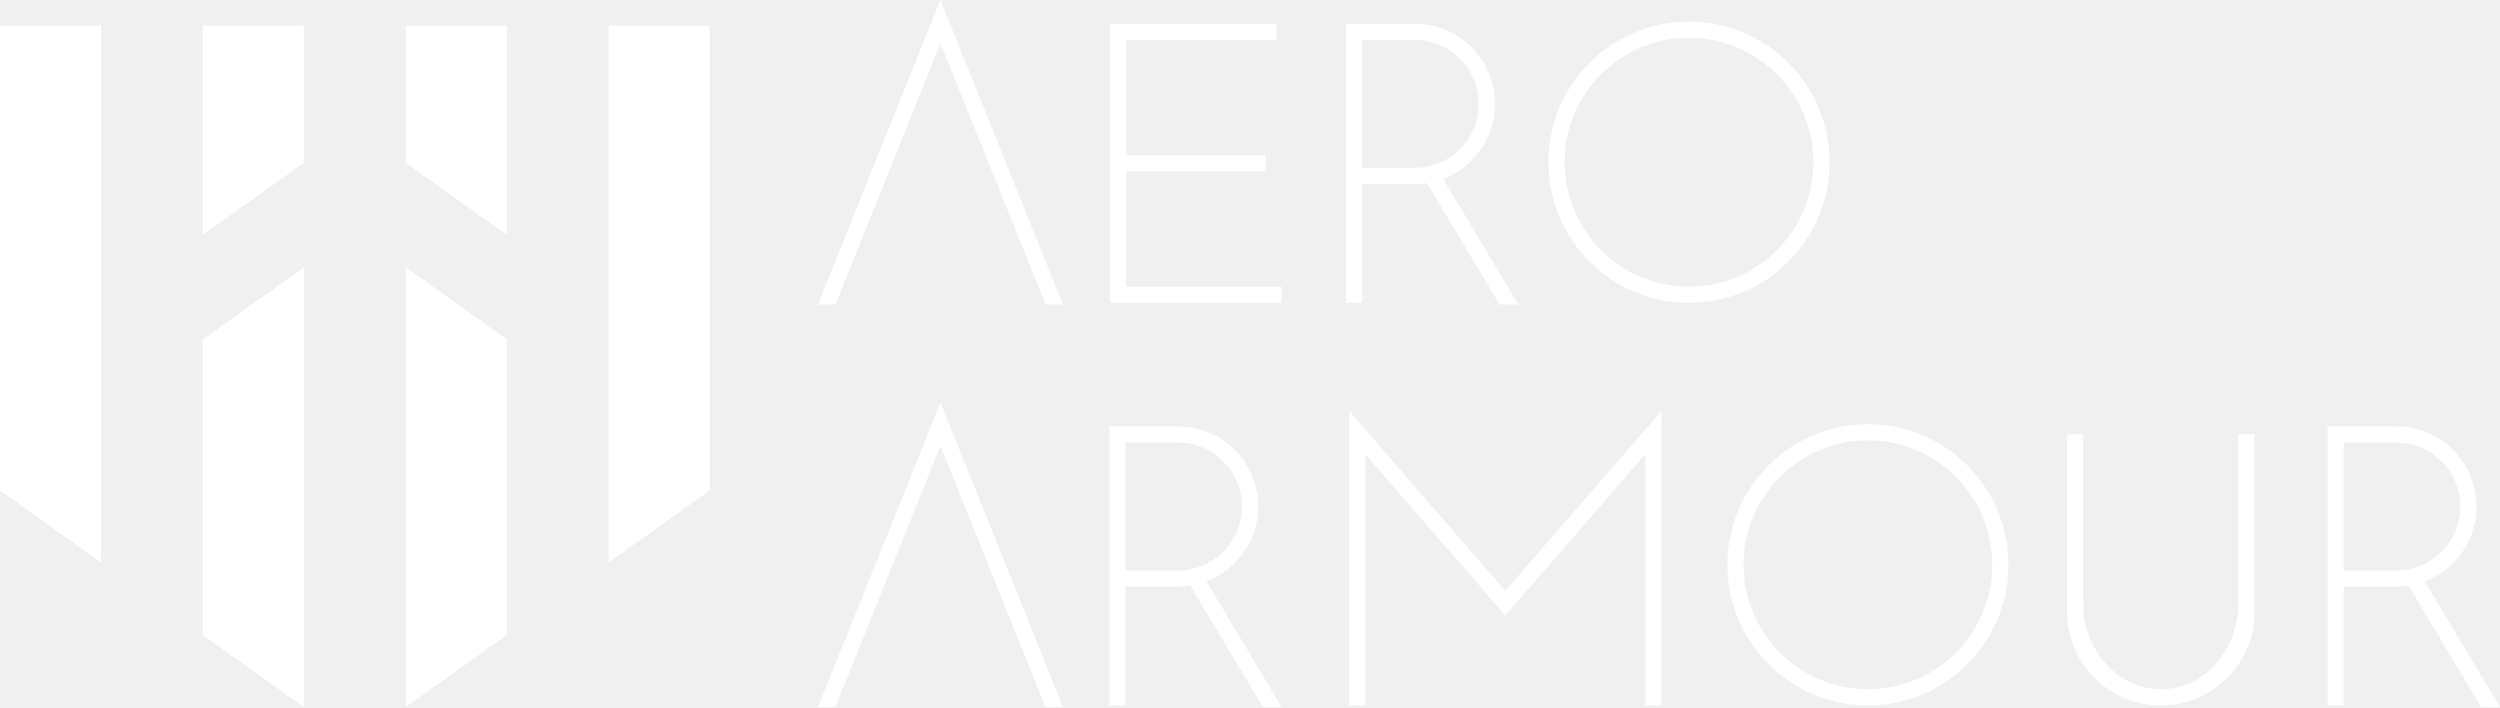
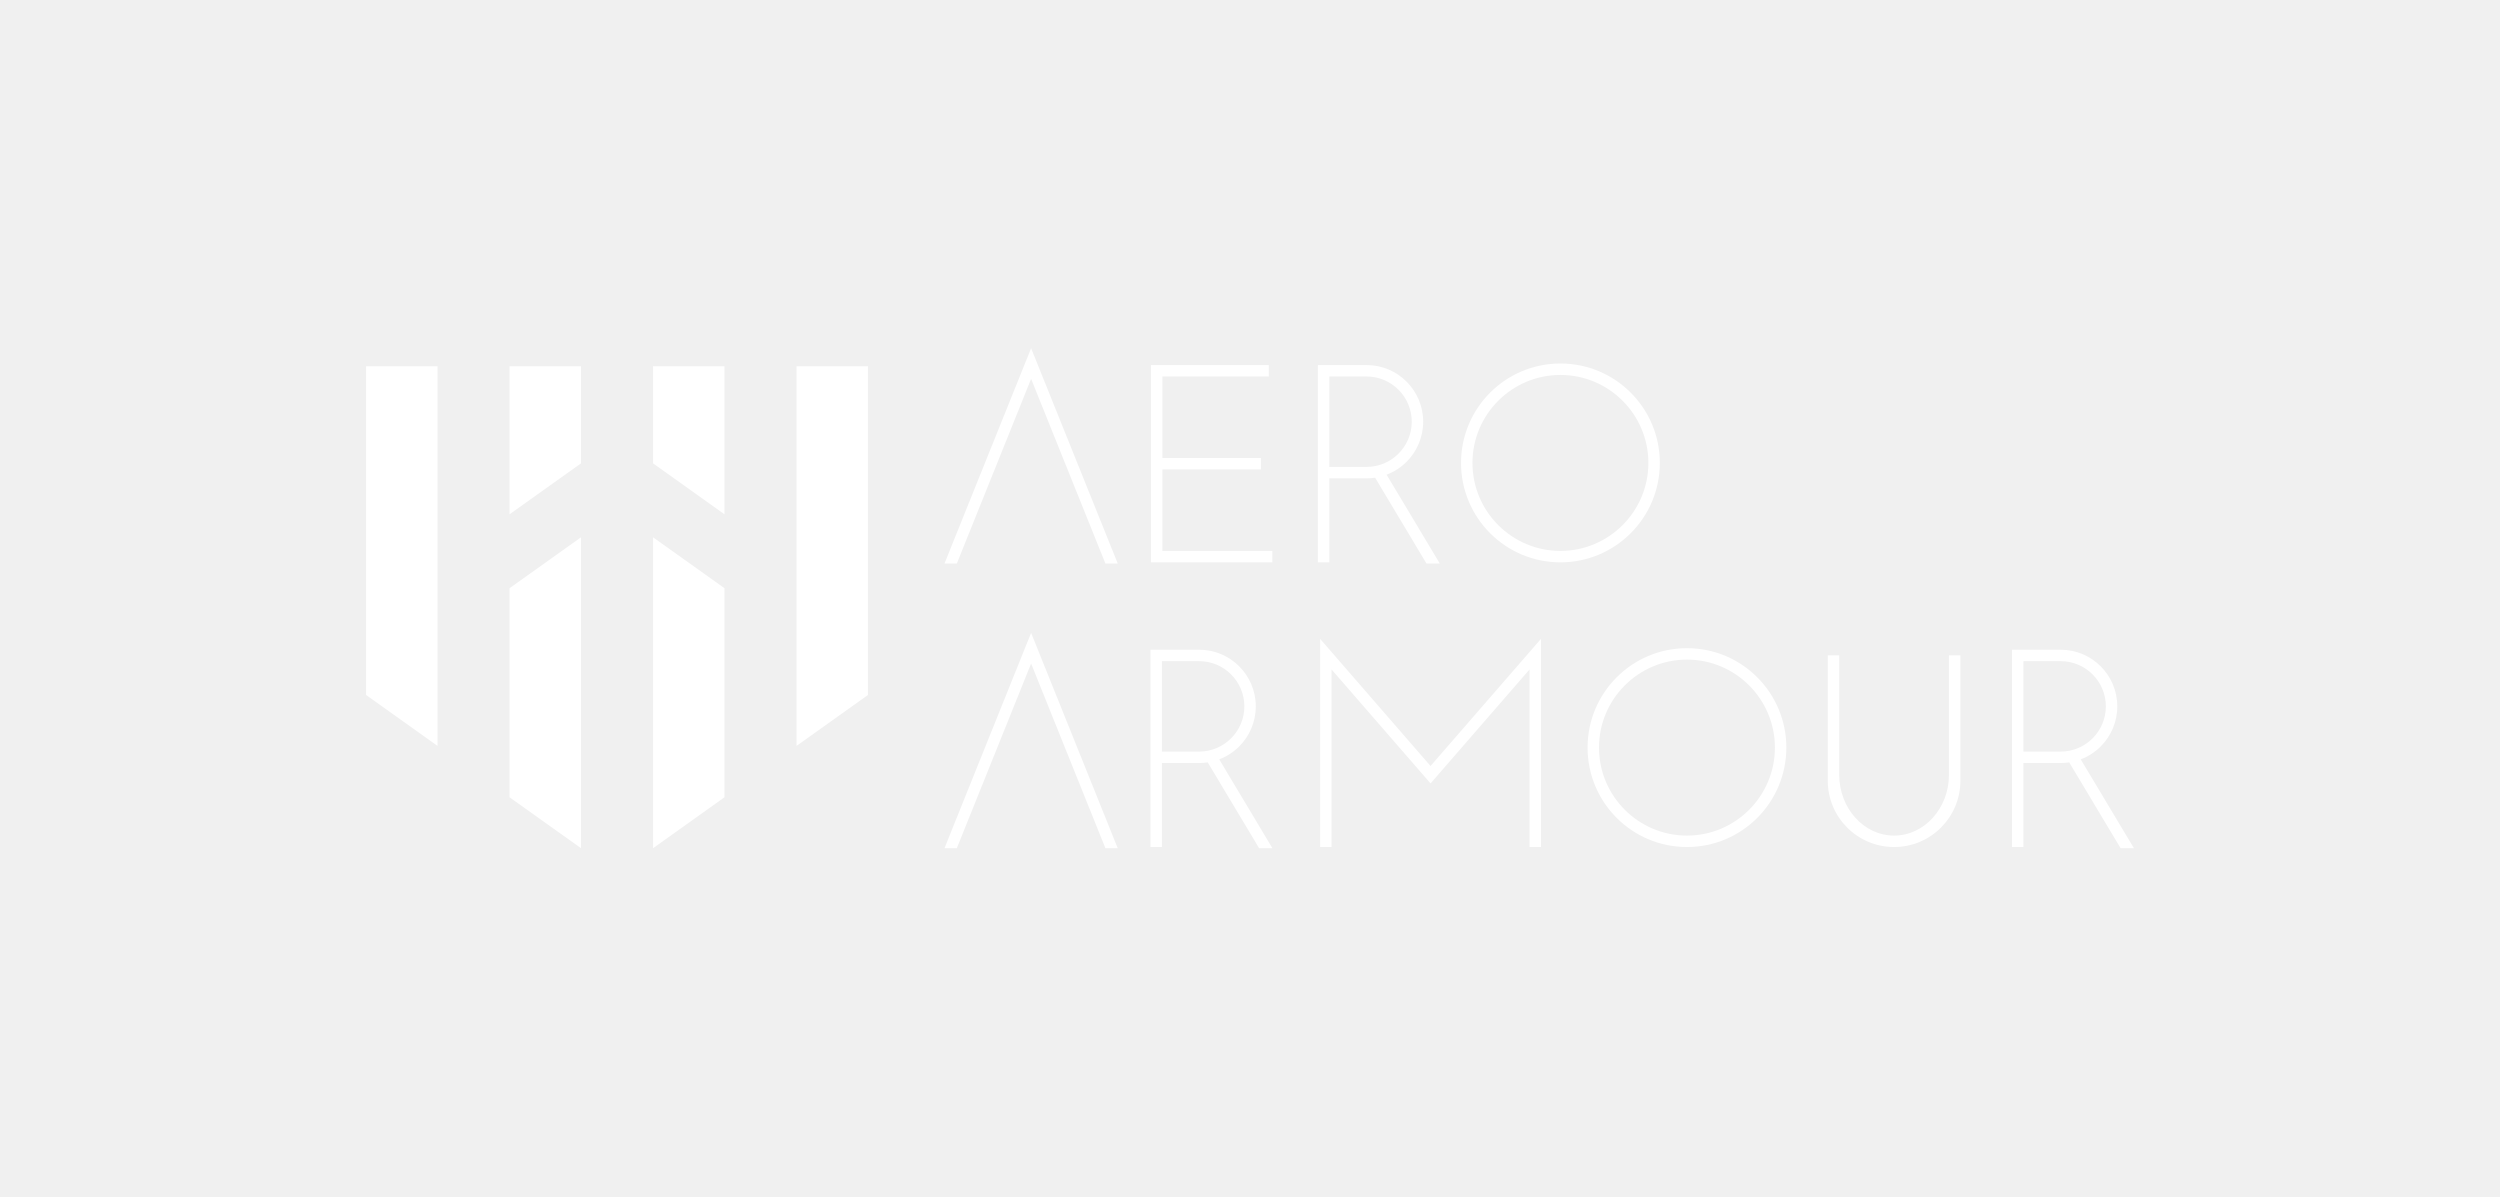
- <svg xmlns="http://www.w3.org/2000/svg" width="99" height="28" viewBox="0 0 99 28" fill="none">
-   <path d="M8.034 25.147L12.036 27.999V10.588L8.034 13.441V25.147Z" fill="white" />
-   <path d="M16.07 28L20.071 25.147V13.44L16.07 10.588V28Z" fill="white" />
-   <path d="M0 19.418L4 22.27V1.01H0V19.418Z" fill="white" />
-   <path d="M8.034 9.3L12.036 6.448V1.01H8.034V9.3Z" fill="white" />
-   <path d="M16.07 6.447L20.071 9.3V1.01H16.07V6.447Z" fill="white" />
-   <path d="M24.105 1.01V22.271L28.106 19.418V1.01H24.105Z" fill="white" />
-   <path d="M44.593 6.788H50.112V6.148H44.593V1.583H50.551V0.943H43.953V11.992H50.752V11.351H44.593V6.788Z" fill="white" />
-   <path d="M32.391 12.059H33.082L37.242 1.715L41.403 12.059H42.094L37.242 0L32.391 12.059Z" fill="white" />
-   <path d="M58.269 6.359C58.843 5.785 59.198 4.992 59.198 4.115C59.198 2.364 57.779 0.943 56.027 0.943H53.302V11.992H53.942V7.287H56.027C56.19 7.287 56.349 7.276 56.506 7.252L59.384 12.059H60.13L57.151 7.083C57.574 6.922 57.954 6.674 58.269 6.359ZM56.027 6.647H53.942V1.583H56.027C57.423 1.583 58.558 2.719 58.558 4.115C58.558 5.511 57.423 6.647 56.027 6.647Z" fill="white" />
-   <path d="M66.883 0.856C63.809 0.856 61.318 3.349 61.318 6.424C61.318 9.499 63.809 11.992 66.883 11.992C69.957 11.992 72.45 9.499 72.45 6.424C72.45 3.349 69.957 0.856 66.883 0.856ZM66.883 11.351C64.168 11.351 61.958 9.142 61.958 6.424C61.958 3.706 64.168 1.496 66.883 1.496C69.599 1.496 71.809 3.706 71.809 6.424C71.809 9.142 69.6 11.351 66.883 11.351Z" fill="white" />
-   <path d="M32.391 28H33.081L37.242 17.657L41.403 28H42.093L37.242 15.941L32.391 28Z" fill="white" />
-   <path d="M88.642 23.88C88.642 25.762 87.263 27.293 85.569 27.293C83.875 27.293 82.495 25.762 82.495 23.88V17.198H81.855V24.219C81.855 26.27 83.517 27.933 85.569 27.933C87.621 27.933 89.282 26.27 89.282 24.219V17.198H88.642V23.88Z" fill="white" />
-   <path d="M59.61 23.396L53.426 16.275V27.933H54.066V17.988L59.611 24.372L65.155 17.988V27.933H65.795V16.275L59.61 23.396Z" fill="white" />
-   <path d="M48.895 22.3C49.469 21.726 49.824 20.933 49.824 20.057C49.824 18.305 48.404 16.884 46.653 16.884H43.928V27.933H44.568V23.229H46.653C46.816 23.229 46.976 23.217 47.132 23.193L50.011 28H50.756L47.777 23.024C48.2 22.863 48.581 22.615 48.895 22.3ZM46.653 22.589H44.568V17.525H46.653C48.048 17.525 49.184 18.661 49.184 20.057C49.184 21.453 48.048 22.589 46.653 22.589Z" fill="white" />
-   <path d="M96.021 23.024C96.445 22.863 96.825 22.615 97.139 22.3C97.714 21.726 98.068 20.933 98.068 20.057C98.068 18.305 96.648 16.884 94.897 16.884H92.172V27.933H92.812V23.229H94.897C95.06 23.229 95.22 23.217 95.376 23.193L98.254 28H99L96.021 23.024ZM94.897 22.589H92.812V17.525H94.897C96.293 17.525 97.428 18.661 97.428 20.057C97.428 21.453 96.293 22.589 94.897 22.589Z" fill="white" />
-   <path d="M73.97 16.798C70.896 16.798 68.404 19.29 68.404 22.365C68.404 25.441 70.896 27.933 73.97 27.933C77.044 27.933 79.535 25.441 79.535 22.365C79.535 19.29 77.044 16.798 73.97 16.798ZM73.97 27.293C71.254 27.293 69.044 25.083 69.044 22.365C69.044 19.648 71.254 17.438 73.97 17.438C76.686 17.438 78.895 19.648 78.895 22.365C78.895 25.083 76.686 27.293 73.97 27.293Z" fill="white" />
+ <svg xmlns="http://www.w3.org/2000/svg" width="140" height="67" viewBox="0 0 140 67" fill="none">
+   <path d="M28.534 44.647L32.536 47.499V30.088L28.534 32.941V44.647Z" fill="white" />
+   <path d="M36.57 47.5L40.571 44.647V32.94L36.57 30.088V47.5Z" fill="white" />
+   <path d="M20.5 38.918L24.5 41.77V20.51H20.5V38.918Z" fill="white" />
+   <path d="M28.534 28.8L32.536 25.948V20.51H28.534V28.8Z" fill="white" />
+   <path d="M36.57 25.947L40.571 28.8V20.51H36.57V25.947Z" fill="white" />
+   <path d="M44.605 20.51V41.771L48.606 38.918V20.51H44.605Z" fill="white" />
+   <path d="M65.093 26.288H70.612V25.648H65.093V21.083H71.051V20.443H64.453V31.492H71.252V30.852H65.093V26.288Z" fill="white" />
+   <path d="M52.891 31.558H53.582L57.742 21.215L61.903 31.558H62.594L57.742 19.5L52.891 31.558Z" fill="white" />
+   <path d="M78.769 25.859C79.343 25.285 79.698 24.491 79.698 23.615C79.698 21.864 78.279 20.443 76.527 20.443H73.802V31.492H74.442V26.787H76.527C76.689 26.787 76.85 26.776 77.006 26.752L79.884 31.558H80.63L77.65 26.583C78.074 26.422 78.454 26.174 78.769 25.859ZM76.527 26.147H74.442V21.083H76.527C77.923 21.083 79.058 22.219 79.058 23.615C79.058 25.011 77.923 26.147 76.527 26.147Z" fill="white" />
+   <path d="M87.383 20.356C84.309 20.356 81.818 22.849 81.818 25.924C81.818 28.999 84.309 31.492 87.383 31.492C90.457 31.492 92.95 28.999 92.95 25.924C92.95 22.849 90.457 20.356 87.383 20.356ZM87.383 30.852C84.668 30.852 82.458 28.642 82.458 25.924C82.458 23.206 84.668 20.997 87.383 20.997C90.099 20.997 92.309 23.206 92.309 25.924C92.309 28.642 90.1 30.852 87.383 30.852Z" fill="white" />
+   <path d="M52.891 47.5H53.581L57.742 37.157L61.903 47.5H62.593L57.742 35.441L52.891 47.5Z" fill="white" />
+   <path d="M109.142 43.38C109.142 45.262 107.763 46.793 106.069 46.793C104.375 46.793 102.995 45.262 102.995 43.38V36.698H102.355V43.719C102.355 45.77 104.017 47.433 106.069 47.433C108.121 47.433 109.782 45.77 109.782 43.719V36.698H109.142V43.38Z" fill="white" />
+   <path d="M80.11 42.896L73.926 35.775V47.433H74.566V37.488L80.111 43.872L85.655 37.488V47.433H86.295V35.775L80.11 42.896Z" fill="white" />
+   <path d="M69.395 41.8C69.969 41.226 70.324 40.433 70.324 39.557C70.324 37.805 68.904 36.385 67.153 36.385H64.428V47.433H65.068V42.729H67.153C67.316 42.729 67.476 42.717 67.632 42.693L70.511 47.5H71.256L68.277 42.524C68.7 42.363 69.081 42.115 69.395 41.8ZM67.153 42.089H65.068V37.025H67.153C68.549 37.025 69.684 38.161 69.684 39.557C69.684 40.953 68.549 42.089 67.153 42.089Z" fill="white" />
+   <path d="M116.521 42.524C116.945 42.363 117.325 42.115 117.639 41.8C118.214 41.226 118.568 40.433 118.568 39.557C118.568 37.805 117.148 36.385 115.398 36.385H112.672V47.433H113.312V42.729H115.398C115.56 42.729 115.72 42.717 115.876 42.693L118.754 47.5H119.5L116.521 42.524ZM115.398 42.089H113.312V37.025H115.398C116.793 37.025 117.928 38.161 117.928 39.557C117.928 40.953 116.793 42.089 115.398 42.089Z" fill="white" />
+   <path d="M94.47 36.298C91.396 36.298 88.904 38.79 88.904 41.865C88.904 44.941 91.396 47.433 94.47 47.433C97.544 47.433 100.035 44.941 100.035 41.865C100.035 38.79 97.544 36.298 94.47 36.298ZM94.47 46.793C91.754 46.793 89.544 44.583 89.544 41.865C89.544 39.148 91.754 36.938 94.47 36.938C97.186 36.938 99.395 39.148 99.395 41.865C99.395 44.583 97.186 46.793 94.47 46.793Z" fill="white" />
</svg>
